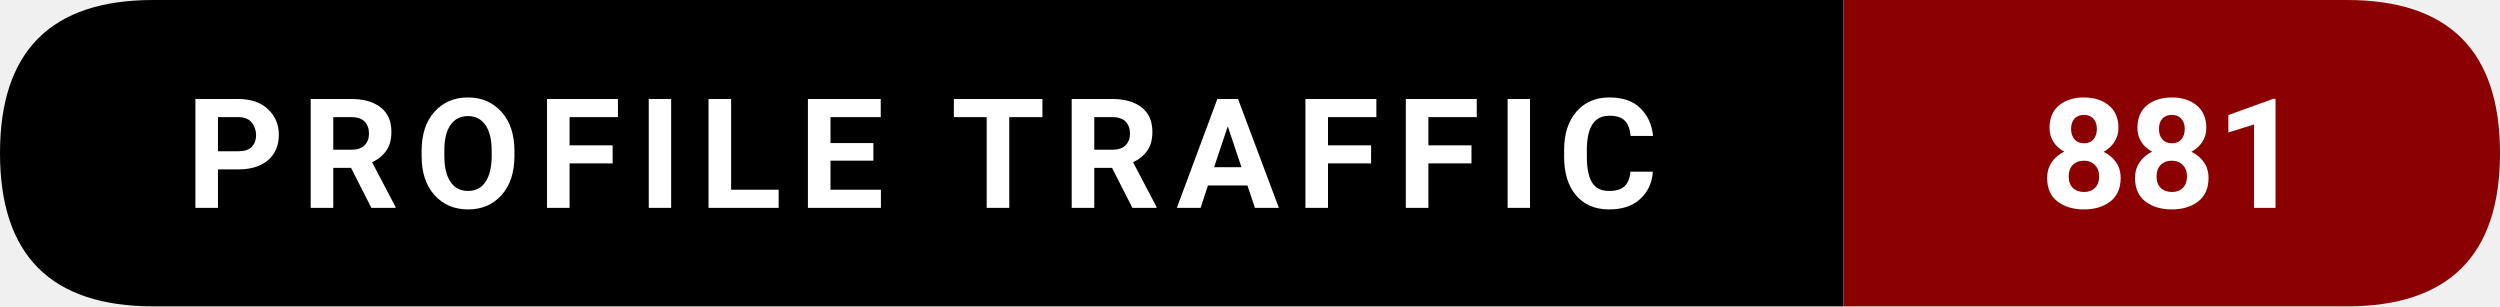
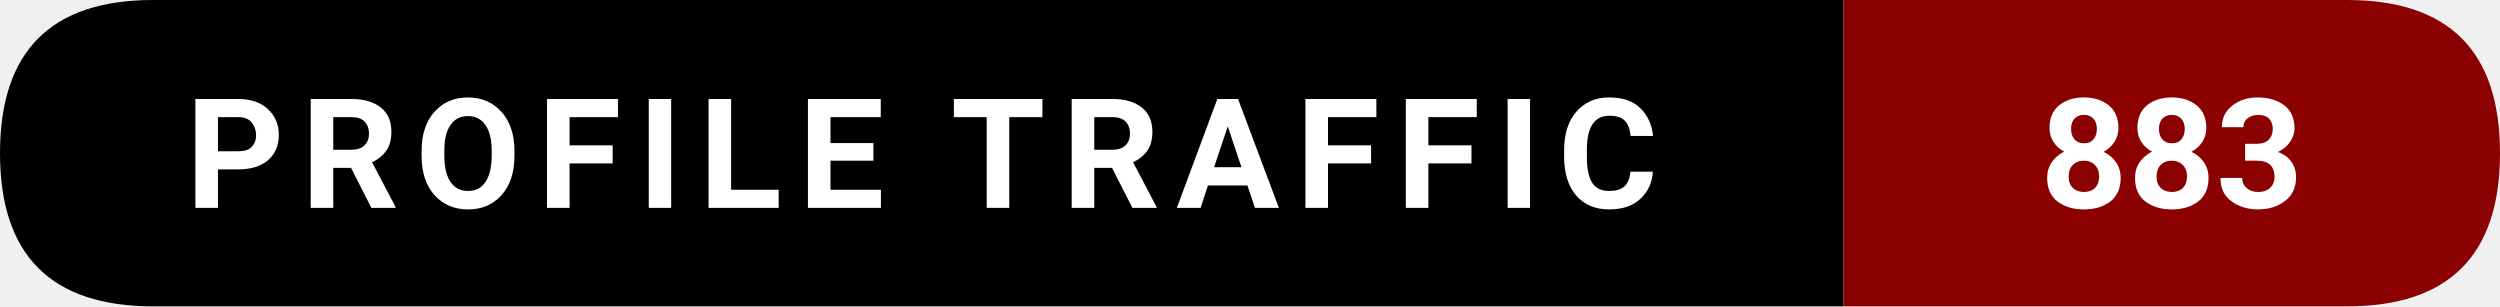
- <svg xmlns="http://www.w3.org/2000/svg" width="228.5" height="28" viewBox="0 0 228.5 28" role="img" aria-label="Profile traffic: 881">
+ <svg xmlns="http://www.w3.org/2000/svg" width="228.5" height="28" viewBox="0 0 228.5 28" role="img" aria-label="Profile traffic: 883">
  <path d="M14,0   L168.5,0   L168.5,28   L14,28   Q0,28 0,14   L0,14   Q0,0 14,0   Z" fill="#000000" />
  <path d="M168.5,0   L214.5,0   Q228.5,0 228.5,14   L228.5,14   Q228.5,28 214.5,28   L168.5,28   Z" fill="#8B0000" />
  <text x="84.25" y="19" text-anchor="middle" font-family="ui-sans-serif,system-ui,-apple-system,Segoe UI,Roboto,Ubuntu,Arial" font-size="14" font-weight="600" fill="#ffffff" letter-spacing="1.5">
    PROFILE TRAFFIC
  </text>
  <text x="198.5" y="19" text-anchor="middle" font-family="ui-sans-serif,system-ui,-apple-system,Segoe UI,Roboto,Ubuntu,Arial" font-size="14" font-weight="700" fill="#ffffff">
-     881
+     883
  </text>
</svg>
